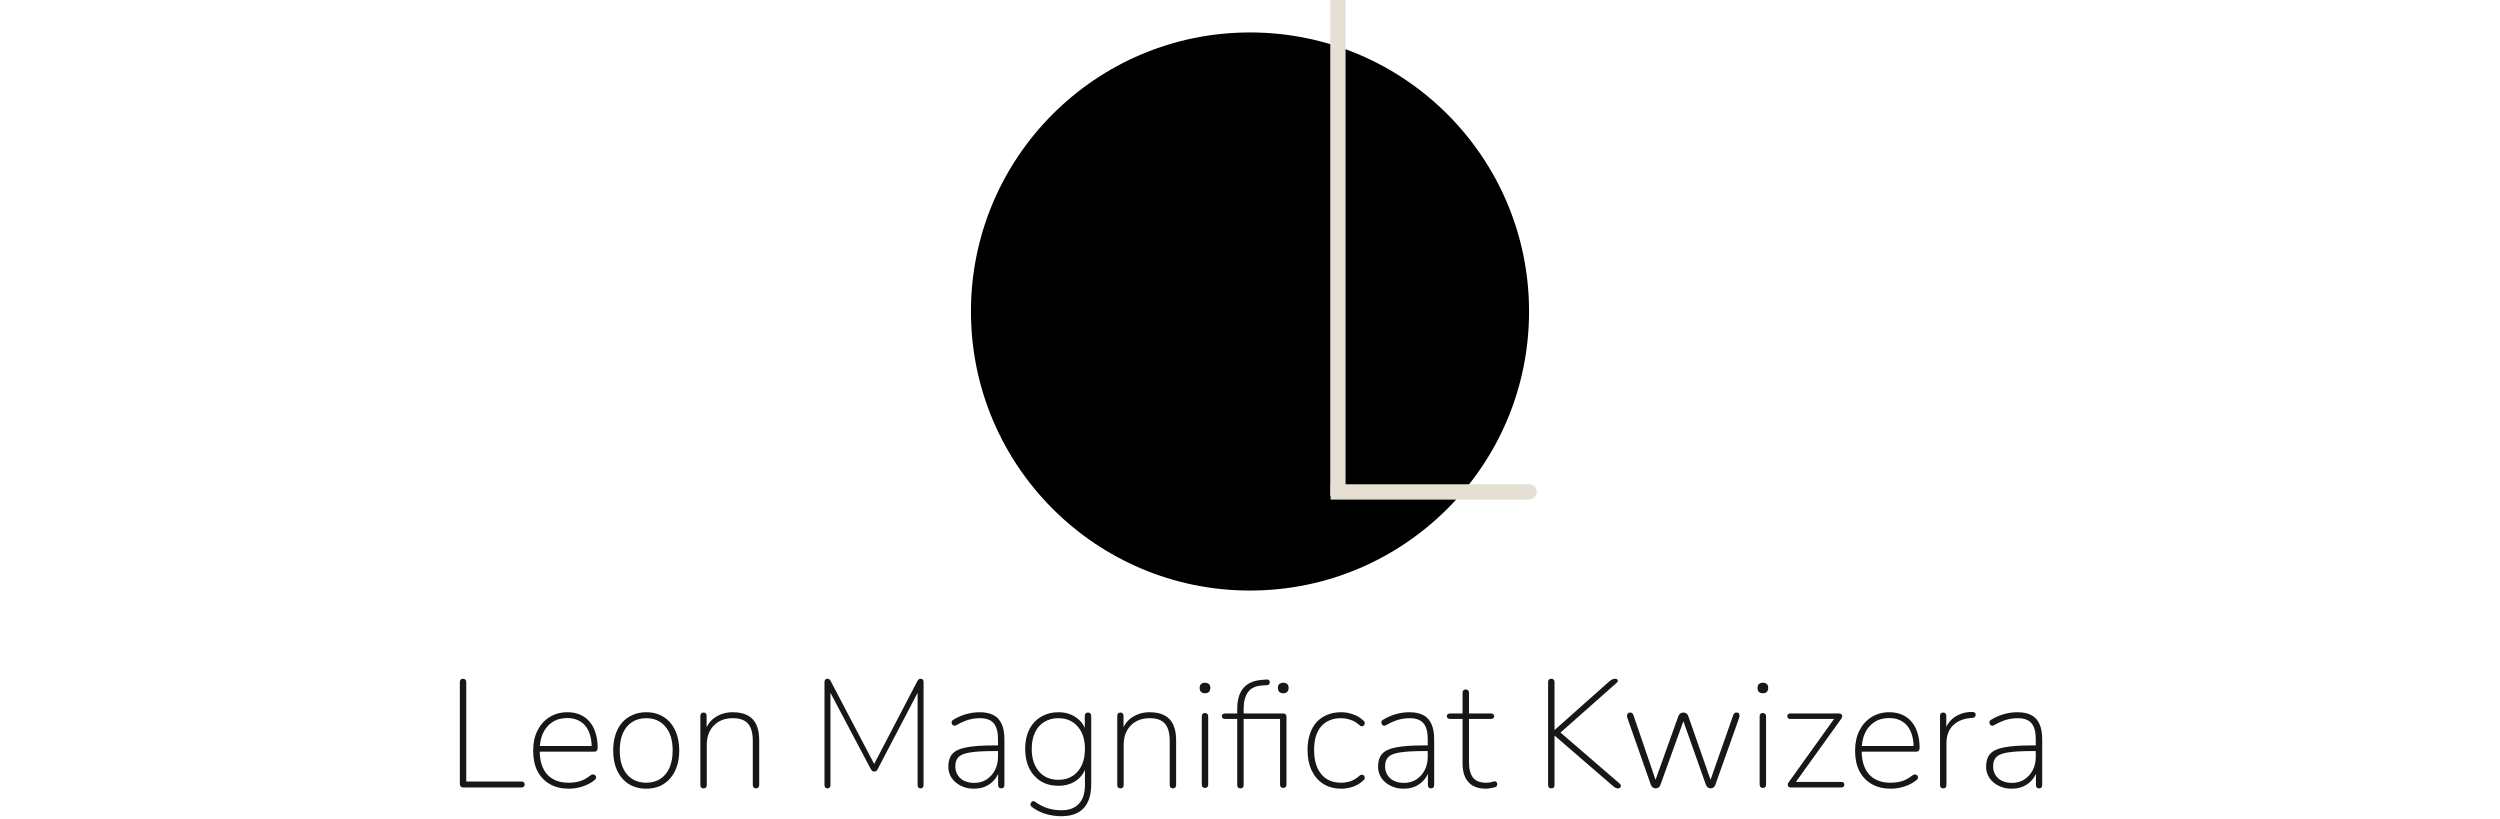
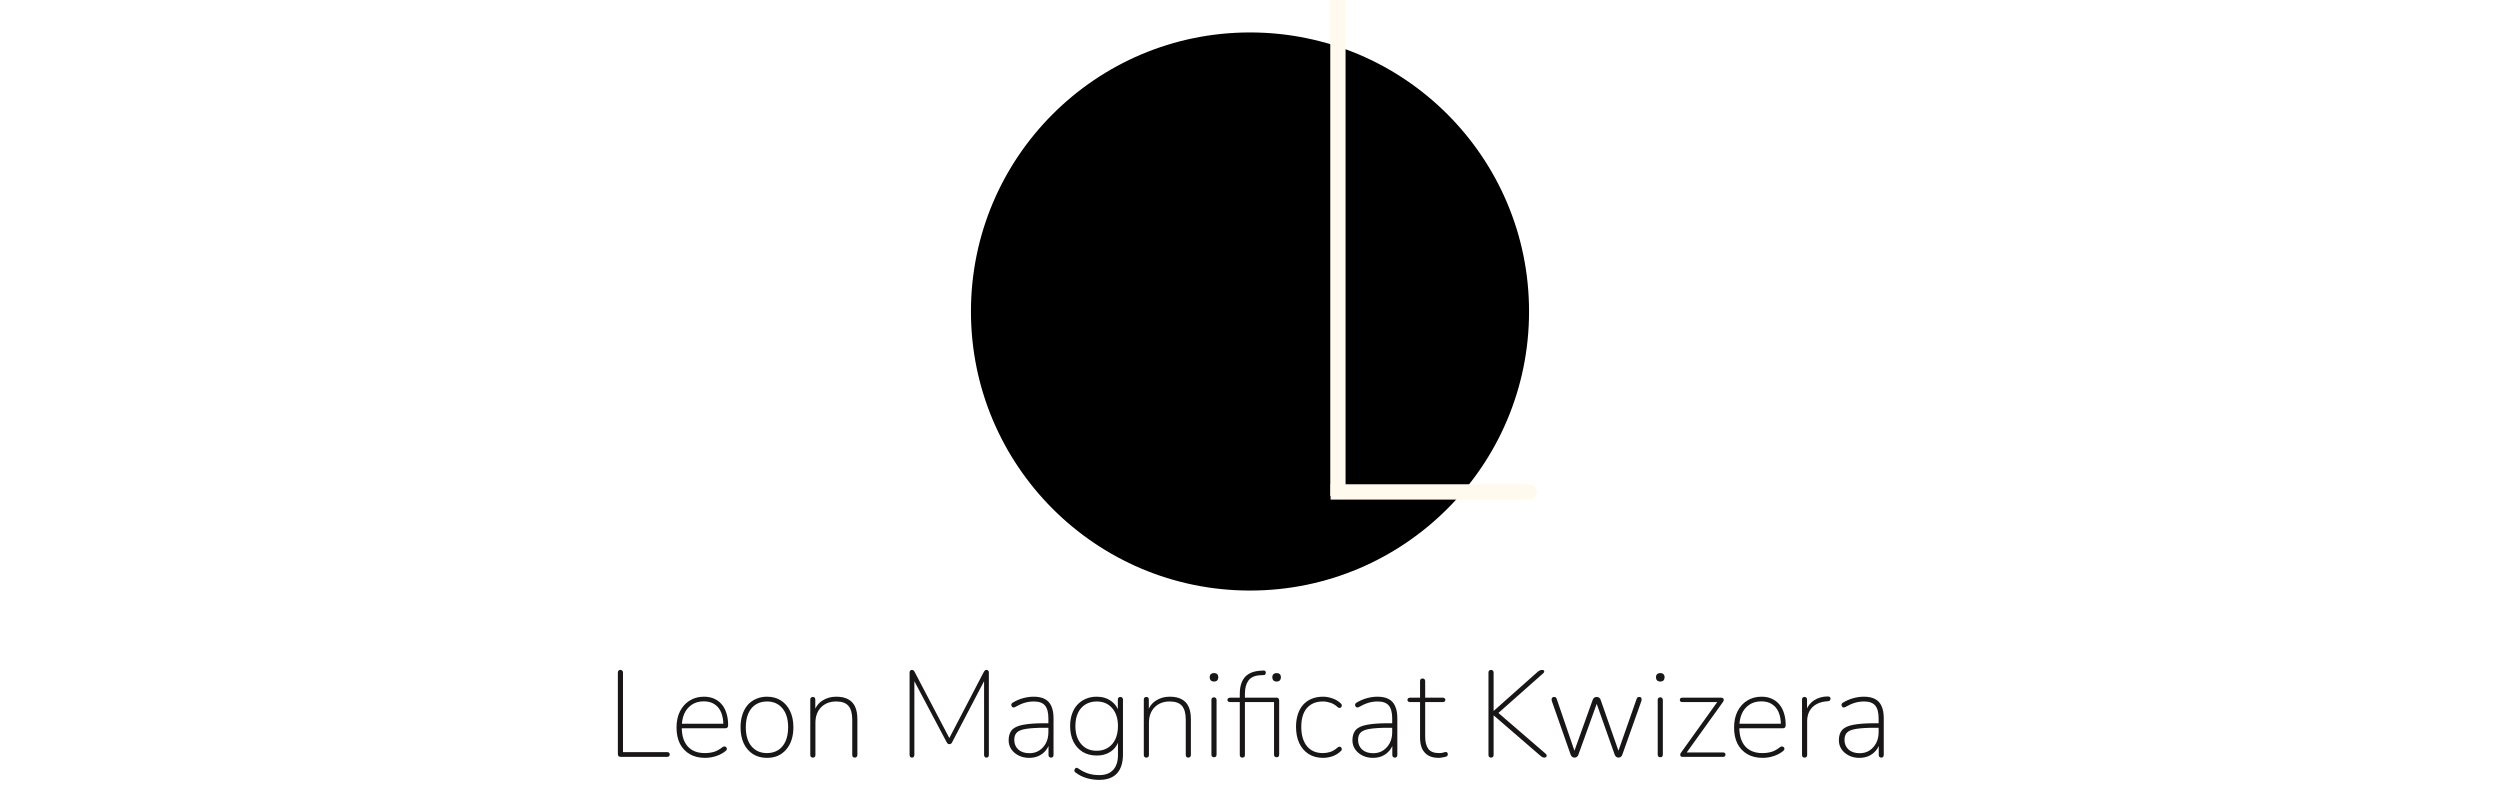
- <svg xmlns="http://www.w3.org/2000/svg" width="327" height="107" viewBox="0 0 327 107" fill="none">
-   <path d="M60.587 103C60.453 103 60.347 102.96 60.267 102.88C60.187 102.8 60.147 102.693 60.147 102.56V89.22C60.147 89.073 60.18 88.967 60.247 88.9C60.327 88.82 60.433 88.78 60.567 88.78C60.7 88.78 60.8 88.82 60.867 88.9C60.947 88.967 60.987 89.073 60.987 89.22V102.22H68.187C68.333 102.22 68.44 102.253 68.507 102.32C68.587 102.387 68.627 102.48 68.627 102.6C68.627 102.733 68.587 102.833 68.507 102.9C68.44 102.967 68.333 103 68.187 103H60.587ZM74.396 103.16C73.436 103.16 72.609 102.96 71.916 102.56C71.222 102.16 70.682 101.593 70.296 100.86C69.922 100.113 69.736 99.227 69.736 98.2C69.736 97.187 69.922 96.307 70.296 95.56C70.682 94.8 71.209 94.213 71.876 93.8C72.556 93.373 73.336 93.16 74.216 93.16C74.842 93.16 75.396 93.267 75.876 93.48C76.369 93.693 76.782 94 77.116 94.4C77.462 94.8 77.722 95.287 77.896 95.86C78.082 96.433 78.176 97.08 78.176 97.8C78.176 97.973 78.136 98.107 78.056 98.2C77.989 98.28 77.882 98.32 77.736 98.32H70.276V97.58H77.736L77.396 97.82C77.396 97.007 77.276 96.313 77.036 95.74C76.796 95.153 76.436 94.707 75.956 94.4C75.489 94.08 74.902 93.92 74.196 93.92C73.422 93.92 72.762 94.107 72.216 94.48C71.682 94.84 71.276 95.333 70.996 95.96C70.729 96.587 70.596 97.3 70.596 98.1V98.2C70.596 99.533 70.922 100.567 71.576 101.3C72.242 102.02 73.169 102.38 74.356 102.38C74.889 102.38 75.389 102.313 75.856 102.18C76.322 102.033 76.782 101.78 77.236 101.42C77.329 101.34 77.422 101.3 77.516 101.3C77.622 101.287 77.709 101.307 77.776 101.36C77.856 101.4 77.909 101.46 77.936 101.54C77.976 101.607 77.982 101.687 77.956 101.78C77.929 101.873 77.862 101.96 77.756 102.04C77.342 102.387 76.836 102.66 76.236 102.86C75.636 103.06 75.022 103.16 74.396 103.16ZM84.525 103.16C83.644 103.16 82.878 102.953 82.225 102.54C81.585 102.127 81.085 101.547 80.725 100.8C80.378 100.053 80.204 99.173 80.204 98.16C80.204 97.4 80.305 96.713 80.504 96.1C80.704 95.487 80.991 94.96 81.365 94.52C81.751 94.08 82.211 93.747 82.745 93.52C83.278 93.28 83.871 93.16 84.525 93.16C85.404 93.16 86.165 93.367 86.805 93.78C87.458 94.193 87.958 94.773 88.305 95.52C88.665 96.267 88.844 97.147 88.844 98.16C88.844 98.92 88.745 99.607 88.544 100.22C88.344 100.833 88.051 101.36 87.665 101.8C87.291 102.24 86.838 102.58 86.305 102.82C85.784 103.047 85.191 103.16 84.525 103.16ZM84.525 102.38C85.231 102.38 85.844 102.213 86.365 101.88C86.885 101.547 87.284 101.067 87.564 100.44C87.844 99.8 87.984 99.04 87.984 98.16C87.984 96.827 87.671 95.793 87.044 95.06C86.431 94.313 85.591 93.94 84.525 93.94C83.818 93.94 83.204 94.107 82.684 94.44C82.165 94.773 81.764 95.253 81.484 95.88C81.204 96.507 81.064 97.267 81.064 98.16C81.064 99.493 81.378 100.533 82.004 101.28C82.631 102.013 83.471 102.38 84.525 102.38ZM92.026 103.12C91.893 103.12 91.786 103.08 91.706 103C91.64 102.92 91.606 102.813 91.606 102.68V93.64C91.606 93.493 91.64 93.387 91.706 93.32C91.786 93.24 91.893 93.2 92.026 93.2C92.16 93.2 92.26 93.24 92.326 93.32C92.393 93.387 92.426 93.493 92.426 93.64V95.68H92.206C92.473 94.84 92.933 94.213 93.586 93.8C94.24 93.373 94.993 93.16 95.846 93.16C96.62 93.16 97.26 93.293 97.766 93.56C98.286 93.827 98.673 94.233 98.926 94.78C99.18 95.327 99.306 96.013 99.306 96.84V102.68C99.306 102.813 99.266 102.92 99.186 103C99.12 103.08 99.02 103.12 98.886 103.12C98.753 103.12 98.646 103.08 98.566 103C98.5 102.92 98.466 102.813 98.466 102.68V96.92C98.466 95.893 98.26 95.14 97.846 94.66C97.433 94.18 96.766 93.94 95.846 93.94C94.82 93.94 93.993 94.26 93.366 94.9C92.753 95.527 92.446 96.373 92.446 97.44V102.68C92.446 102.973 92.306 103.12 92.026 103.12ZM108.243 103.12C108.123 103.12 108.023 103.08 107.943 103C107.876 102.92 107.843 102.813 107.843 102.68V89.22C107.843 89.073 107.876 88.967 107.943 88.9C108.009 88.82 108.096 88.78 108.203 88.78C108.323 88.78 108.416 88.807 108.483 88.86C108.549 88.913 108.609 88.993 108.663 89.1L114.623 100.46H114.063L119.983 89.1C120.049 88.993 120.109 88.913 120.163 88.86C120.229 88.807 120.323 88.78 120.443 88.78C120.549 88.78 120.636 88.82 120.703 88.9C120.769 88.967 120.803 89.073 120.803 89.22V102.68C120.803 102.813 120.769 102.92 120.703 103C120.636 103.08 120.543 103.12 120.423 103.12C120.289 103.12 120.189 103.08 120.123 103C120.056 102.92 120.023 102.813 120.023 102.68V89.7H120.503L114.803 100.6C114.749 100.707 114.689 100.787 114.623 100.84C114.569 100.893 114.483 100.92 114.363 100.92C114.243 100.92 114.149 100.893 114.083 100.84C114.016 100.773 113.956 100.693 113.903 100.6L108.123 89.68H108.623V102.68C108.623 102.813 108.589 102.92 108.523 103C108.456 103.08 108.363 103.12 108.243 103.12ZM127.378 103.16C126.751 103.16 126.184 103.033 125.678 102.78C125.171 102.527 124.771 102.187 124.478 101.76C124.184 101.32 124.038 100.833 124.038 100.3C124.038 99.58 124.211 99.02 124.558 98.62C124.918 98.207 125.524 97.92 126.378 97.76C127.244 97.587 128.431 97.5 129.938 97.5H130.758V98.24H129.978C128.658 98.24 127.631 98.3 126.898 98.42C126.178 98.527 125.671 98.727 125.378 99.02C125.098 99.3 124.958 99.7 124.958 100.22C124.958 100.86 125.178 101.387 125.618 101.8C126.071 102.2 126.678 102.4 127.438 102.4C128.051 102.4 128.584 102.253 129.038 101.96C129.504 101.653 129.871 101.247 130.138 100.74C130.404 100.22 130.538 99.633 130.538 98.98V96.7C130.538 95.74 130.351 95.04 129.978 94.6C129.604 94.16 129.004 93.94 128.178 93.94C127.644 93.94 127.131 94.013 126.638 94.16C126.158 94.307 125.651 94.533 125.118 94.84C124.998 94.907 124.891 94.933 124.798 94.92C124.718 94.907 124.651 94.873 124.598 94.82C124.544 94.753 124.504 94.68 124.478 94.6C124.464 94.507 124.471 94.42 124.498 94.34C124.538 94.26 124.604 94.193 124.698 94.14C125.244 93.807 125.811 93.56 126.398 93.4C126.984 93.24 127.564 93.16 128.138 93.16C128.871 93.16 129.478 93.287 129.958 93.54C130.438 93.793 130.791 94.18 131.018 94.7C131.258 95.22 131.378 95.887 131.378 96.7V102.68C131.378 102.813 131.344 102.92 131.278 103C131.211 103.08 131.111 103.12 130.978 103.12C130.844 103.12 130.738 103.08 130.658 103C130.591 102.92 130.558 102.813 130.558 102.68V100.58H130.778C130.644 101.113 130.418 101.573 130.098 101.96C129.778 102.347 129.384 102.647 128.918 102.86C128.464 103.06 127.951 103.16 127.378 103.16ZM138.831 106.76C138.125 106.76 137.431 106.66 136.751 106.46C136.085 106.26 135.478 105.947 134.931 105.52C134.865 105.467 134.818 105.4 134.791 105.32C134.778 105.24 134.785 105.16 134.811 105.08C134.838 105.013 134.878 104.947 134.931 104.88C134.998 104.827 135.065 104.793 135.131 104.78C135.211 104.78 135.291 104.807 135.371 104.86C135.958 105.273 136.518 105.56 137.051 105.72C137.598 105.893 138.198 105.98 138.851 105.98C139.851 105.98 140.611 105.693 141.131 105.12C141.651 104.56 141.911 103.753 141.911 102.7V100.04H142.111C141.925 100.893 141.498 101.567 140.831 102.06C140.165 102.54 139.371 102.78 138.451 102.78C137.558 102.78 136.785 102.58 136.131 102.18C135.478 101.767 134.971 101.2 134.611 100.48C134.265 99.747 134.091 98.907 134.091 97.96C134.091 97.24 134.191 96.587 134.391 96C134.591 95.413 134.878 94.913 135.251 94.5C135.638 94.073 136.098 93.747 136.631 93.52C137.165 93.28 137.771 93.16 138.451 93.16C139.371 93.16 140.165 93.407 140.831 93.9C141.498 94.38 141.925 95.047 142.111 95.9H141.891V93.64C141.891 93.493 141.925 93.387 141.991 93.32C142.071 93.24 142.178 93.2 142.311 93.2C142.445 93.2 142.545 93.24 142.611 93.32C142.691 93.387 142.731 93.493 142.731 93.64V102.56C142.731 103.947 142.405 104.993 141.751 105.7C141.098 106.407 140.125 106.76 138.831 106.76ZM138.431 102C139.151 102 139.771 101.833 140.291 101.5C140.811 101.167 141.211 100.7 141.491 100.1C141.771 99.487 141.911 98.773 141.911 97.96C141.911 96.733 141.598 95.76 140.971 95.04C140.345 94.307 139.498 93.94 138.431 93.94C137.725 93.94 137.105 94.107 136.571 94.44C136.051 94.76 135.651 95.22 135.371 95.82C135.091 96.42 134.951 97.133 134.951 97.96C134.951 99.187 135.265 100.167 135.891 100.9C136.518 101.633 137.365 102 138.431 102ZM146.558 103.12C146.424 103.12 146.318 103.08 146.238 103C146.171 102.92 146.138 102.813 146.138 102.68V93.64C146.138 93.493 146.171 93.387 146.238 93.32C146.318 93.24 146.424 93.2 146.558 93.2C146.691 93.2 146.791 93.24 146.858 93.32C146.924 93.387 146.958 93.493 146.958 93.64V95.68H146.738C147.004 94.84 147.464 94.213 148.118 93.8C148.771 93.373 149.524 93.16 150.378 93.16C151.151 93.16 151.791 93.293 152.298 93.56C152.818 93.827 153.204 94.233 153.458 94.78C153.711 95.327 153.838 96.013 153.838 96.84V102.68C153.838 102.813 153.798 102.92 153.718 103C153.651 103.08 153.551 103.12 153.418 103.12C153.284 103.12 153.178 103.08 153.098 103C153.031 102.92 152.998 102.813 152.998 102.68V96.92C152.998 95.893 152.791 95.14 152.378 94.66C151.964 94.18 151.298 93.94 150.378 93.94C149.351 93.94 148.524 94.26 147.898 94.9C147.284 95.527 146.978 96.373 146.978 97.44V102.68C146.978 102.973 146.838 103.12 146.558 103.12ZM157.612 103.06C157.479 103.06 157.372 103.02 157.292 102.94C157.226 102.86 157.192 102.753 157.192 102.62V93.7C157.192 93.553 157.226 93.447 157.292 93.38C157.372 93.3 157.479 93.26 157.612 93.26C157.746 93.26 157.846 93.3 157.912 93.38C157.992 93.447 158.032 93.553 158.032 93.7V102.62C158.032 102.753 157.999 102.86 157.932 102.94C157.866 103.02 157.759 103.06 157.612 103.06ZM157.612 90.68C157.399 90.68 157.226 90.62 157.092 90.5C156.972 90.367 156.912 90.193 156.912 89.98C156.912 89.753 156.972 89.587 157.092 89.48C157.226 89.36 157.399 89.3 157.612 89.3C157.839 89.3 158.012 89.36 158.132 89.48C158.252 89.587 158.312 89.753 158.312 89.98C158.312 90.193 158.252 90.367 158.132 90.5C158.012 90.62 157.839 90.68 157.612 90.68ZM162.25 103.12C162.117 103.12 162.01 103.08 161.93 103C161.864 102.92 161.83 102.813 161.83 102.68V94.04H160.25C160.117 94.04 160.01 94.007 159.93 93.94C159.85 93.873 159.81 93.787 159.81 93.68C159.81 93.573 159.85 93.487 159.93 93.42C160.01 93.353 160.117 93.32 160.25 93.32H162.03L161.83 93.54V92.7C161.83 91.54 162.097 90.64 162.63 90C163.177 89.36 164.004 89 165.11 88.92L165.69 88.88C165.797 88.867 165.884 88.887 165.95 88.94C166.017 88.98 166.057 89.04 166.07 89.12C166.097 89.187 166.097 89.26 166.07 89.34C166.057 89.42 166.024 89.487 165.97 89.54C165.917 89.593 165.85 89.62 165.77 89.62L165.09 89.66C164.237 89.713 163.617 90.007 163.23 90.54C162.857 91.06 162.67 91.78 162.67 92.7V93.6L162.51 93.32H167.85C167.984 93.32 168.084 93.36 168.15 93.44C168.23 93.507 168.27 93.613 168.27 93.76V102.62C168.27 102.753 168.237 102.86 168.17 102.94C168.104 103.02 167.997 103.06 167.85 103.06C167.717 103.06 167.61 103.02 167.53 102.94C167.464 102.86 167.43 102.753 167.43 102.62V94.04H162.67V102.68C162.67 102.973 162.53 103.12 162.25 103.12ZM167.85 90.68C167.637 90.68 167.464 90.62 167.33 90.5C167.21 90.367 167.15 90.193 167.15 89.98C167.15 89.753 167.21 89.587 167.33 89.48C167.464 89.36 167.637 89.3 167.85 89.3C168.077 89.3 168.25 89.36 168.37 89.48C168.49 89.587 168.55 89.753 168.55 89.98C168.55 90.193 168.49 90.367 168.37 90.5C168.25 90.62 168.077 90.68 167.85 90.68ZM175.445 103.16C174.525 103.16 173.732 102.947 173.065 102.52C172.412 102.093 171.905 101.5 171.545 100.74C171.198 99.98 171.025 99.093 171.025 98.08C171.025 97.32 171.125 96.64 171.325 96.04C171.525 95.427 171.812 94.907 172.185 94.48C172.572 94.053 173.038 93.727 173.585 93.5C174.132 93.273 174.752 93.16 175.445 93.16C175.952 93.16 176.465 93.253 176.985 93.44C177.518 93.613 177.992 93.907 178.405 94.32C178.472 94.387 178.505 94.46 178.505 94.54C178.518 94.62 178.505 94.7 178.465 94.78C178.438 94.847 178.392 94.9 178.325 94.94C178.258 94.98 178.178 95 178.085 95C177.992 94.987 177.898 94.933 177.805 94.84C177.418 94.493 177.018 94.26 176.605 94.14C176.205 94.007 175.812 93.94 175.425 93.94C174.852 93.94 174.345 94.033 173.905 94.22C173.465 94.407 173.092 94.68 172.785 95.04C172.492 95.387 172.265 95.82 172.105 96.34C171.958 96.847 171.885 97.433 171.885 98.1C171.885 99.433 172.192 100.48 172.805 101.24C173.418 102 174.292 102.38 175.425 102.38C175.812 102.38 176.205 102.32 176.605 102.2C177.018 102.067 177.418 101.827 177.805 101.48C177.898 101.387 177.992 101.34 178.085 101.34C178.178 101.327 178.258 101.34 178.325 101.38C178.392 101.42 178.438 101.48 178.465 101.56C178.505 101.627 178.518 101.7 178.505 101.78C178.505 101.86 178.472 101.933 178.405 102C177.992 102.413 177.518 102.713 176.985 102.9C176.465 103.073 175.952 103.16 175.445 103.16ZM183.589 103.16C182.962 103.16 182.395 103.033 181.889 102.78C181.382 102.527 180.982 102.187 180.689 101.76C180.395 101.32 180.249 100.833 180.249 100.3C180.249 99.58 180.422 99.02 180.769 98.62C181.129 98.207 181.735 97.92 182.589 97.76C183.455 97.587 184.642 97.5 186.149 97.5H186.969V98.24H186.189C184.869 98.24 183.842 98.3 183.109 98.42C182.389 98.527 181.882 98.727 181.589 99.02C181.309 99.3 181.169 99.7 181.169 100.22C181.169 100.86 181.389 101.387 181.829 101.8C182.282 102.2 182.889 102.4 183.649 102.4C184.262 102.4 184.795 102.253 185.249 101.96C185.715 101.653 186.082 101.247 186.349 100.74C186.615 100.22 186.749 99.633 186.749 98.98V96.7C186.749 95.74 186.562 95.04 186.189 94.6C185.815 94.16 185.215 93.94 184.389 93.94C183.855 93.94 183.342 94.013 182.849 94.16C182.369 94.307 181.862 94.533 181.329 94.84C181.209 94.907 181.102 94.933 181.009 94.92C180.929 94.907 180.862 94.873 180.809 94.82C180.755 94.753 180.715 94.68 180.689 94.6C180.675 94.507 180.682 94.42 180.709 94.34C180.749 94.26 180.815 94.193 180.909 94.14C181.455 93.807 182.022 93.56 182.609 93.4C183.195 93.24 183.775 93.16 184.349 93.16C185.082 93.16 185.689 93.287 186.169 93.54C186.649 93.793 187.002 94.18 187.229 94.7C187.469 95.22 187.589 95.887 187.589 96.7V102.68C187.589 102.813 187.555 102.92 187.489 103C187.422 103.08 187.322 103.12 187.189 103.12C187.055 103.12 186.949 103.08 186.869 103C186.802 102.92 186.769 102.813 186.769 102.68V100.58H186.989C186.855 101.113 186.629 101.573 186.309 101.96C185.989 102.347 185.595 102.647 185.129 102.86C184.675 103.06 184.162 103.16 183.589 103.16ZM194.342 103.16C193.676 103.16 193.116 103.033 192.662 102.78C192.209 102.513 191.869 102.14 191.642 101.66C191.416 101.167 191.302 100.573 191.302 99.88V94.04H189.682C189.549 94.04 189.442 94.007 189.362 93.94C189.282 93.873 189.242 93.787 189.242 93.68C189.242 93.573 189.282 93.487 189.362 93.42C189.442 93.353 189.549 93.32 189.682 93.32H191.302V90.62C191.302 90.473 191.336 90.367 191.402 90.3C191.482 90.22 191.589 90.18 191.722 90.18C191.856 90.18 191.956 90.22 192.022 90.3C192.102 90.367 192.142 90.473 192.142 90.62V93.32H195.002C195.149 93.32 195.256 93.353 195.322 93.42C195.402 93.487 195.442 93.573 195.442 93.68C195.442 93.787 195.402 93.873 195.322 93.94C195.256 94.007 195.149 94.04 195.002 94.04H192.142V99.7C192.142 100.567 192.316 101.233 192.662 101.7C193.009 102.153 193.589 102.38 194.402 102.38C194.682 102.38 194.909 102.353 195.082 102.3C195.269 102.233 195.422 102.2 195.542 102.2C195.622 102.2 195.689 102.233 195.742 102.3C195.809 102.367 195.842 102.46 195.842 102.58C195.842 102.647 195.822 102.72 195.782 102.8C195.756 102.867 195.696 102.913 195.602 102.94C195.469 102.993 195.276 103.04 195.022 103.08C194.782 103.133 194.556 103.16 194.342 103.16ZM202.91 103.12C202.777 103.12 202.67 103.08 202.59 103C202.524 102.92 202.49 102.813 202.49 102.68V89.22C202.49 89.073 202.524 88.967 202.59 88.9C202.67 88.82 202.777 88.78 202.91 88.78C203.044 88.78 203.144 88.82 203.21 88.9C203.29 88.967 203.33 89.073 203.33 89.22V95.46H203.37L210.55 89.08C210.684 88.973 210.804 88.9 210.91 88.86C211.017 88.807 211.124 88.78 211.23 88.78C211.364 88.78 211.464 88.807 211.53 88.86C211.597 88.913 211.624 88.987 211.61 89.08C211.597 89.16 211.537 89.247 211.43 89.34L203.73 96.16L203.77 95.52L211.79 102.44C211.924 102.547 211.997 102.653 212.01 102.76C212.024 102.867 211.99 102.953 211.91 103.02C211.844 103.087 211.744 103.12 211.61 103.12C211.504 103.12 211.404 103.093 211.31 103.04C211.217 103 211.117 102.933 211.01 102.84L203.37 96.24H203.33V102.68C203.33 102.813 203.297 102.92 203.23 103C203.164 103.08 203.057 103.12 202.91 103.12ZM216.559 103.12C216.426 103.12 216.299 103.08 216.179 103C216.073 102.92 215.986 102.793 215.919 102.62L212.859 93.9C212.806 93.74 212.793 93.613 212.819 93.52C212.846 93.413 212.893 93.333 212.959 93.28C213.039 93.227 213.126 93.2 213.219 93.2C213.339 93.2 213.433 93.227 213.499 93.28C213.566 93.333 213.619 93.427 213.659 93.56L216.799 102.74H216.279L219.519 93.7C219.586 93.527 219.673 93.4 219.779 93.32C219.899 93.24 220.033 93.2 220.179 93.2C220.326 93.2 220.459 93.24 220.579 93.32C220.699 93.4 220.786 93.527 220.839 93.7L223.999 102.74H223.479L226.699 93.56C226.753 93.413 226.806 93.32 226.859 93.28C226.926 93.227 227.026 93.2 227.159 93.2C227.293 93.2 227.386 93.233 227.439 93.3C227.493 93.367 227.519 93.453 227.519 93.56C227.533 93.667 227.519 93.78 227.479 93.9L224.379 102.62C224.326 102.793 224.239 102.92 224.119 103C224.013 103.08 223.893 103.12 223.759 103.12C223.626 103.12 223.499 103.08 223.379 103C223.273 102.92 223.186 102.793 223.119 102.62L219.879 93.46H220.499L217.199 102.62C217.146 102.793 217.059 102.92 216.939 103C216.833 103.08 216.706 103.12 216.559 103.12ZM230.581 103.06C230.448 103.06 230.341 103.02 230.261 102.94C230.194 102.86 230.161 102.753 230.161 102.62V93.7C230.161 93.553 230.194 93.447 230.261 93.38C230.341 93.3 230.448 93.26 230.581 93.26C230.714 93.26 230.814 93.3 230.881 93.38C230.961 93.447 231.001 93.553 231.001 93.7V102.62C231.001 102.753 230.968 102.86 230.901 102.94C230.834 103.02 230.728 103.06 230.581 103.06ZM230.581 90.68C230.368 90.68 230.194 90.62 230.061 90.5C229.941 90.367 229.881 90.193 229.881 89.98C229.881 89.753 229.941 89.587 230.061 89.48C230.194 89.36 230.368 89.3 230.581 89.3C230.808 89.3 230.981 89.36 231.101 89.48C231.221 89.587 231.281 89.753 231.281 89.98C231.281 90.193 231.221 90.367 231.101 90.5C230.981 90.62 230.808 90.68 230.581 90.68ZM234.239 103C234.133 103 234.046 102.98 233.979 102.94C233.926 102.9 233.886 102.847 233.859 102.78C233.833 102.7 233.833 102.613 233.859 102.52C233.886 102.427 233.939 102.333 234.019 102.24L240.079 93.78V94.04H234.159C234.039 94.04 233.946 94.007 233.879 93.94C233.813 93.873 233.779 93.787 233.779 93.68C233.779 93.573 233.813 93.487 233.879 93.42C233.946 93.353 234.039 93.32 234.159 93.32H240.499C240.619 93.32 240.713 93.34 240.779 93.38C240.859 93.42 240.913 93.473 240.939 93.54C240.966 93.607 240.966 93.687 240.939 93.78C240.926 93.86 240.886 93.947 240.819 94.04L234.699 102.56V102.28H240.859C241.113 102.28 241.239 102.4 241.239 102.64C241.239 102.747 241.206 102.833 241.139 102.9C241.073 102.967 240.979 103 240.859 103H234.239ZM247.306 103.16C246.346 103.16 245.519 102.96 244.826 102.56C244.133 102.16 243.593 101.593 243.206 100.86C242.833 100.113 242.646 99.227 242.646 98.2C242.646 97.187 242.833 96.307 243.206 95.56C243.593 94.8 244.119 94.213 244.786 93.8C245.466 93.373 246.246 93.16 247.126 93.16C247.753 93.16 248.306 93.267 248.786 93.48C249.279 93.693 249.693 94 250.026 94.4C250.373 94.8 250.633 95.287 250.806 95.86C250.993 96.433 251.086 97.08 251.086 97.8C251.086 97.973 251.046 98.107 250.966 98.2C250.899 98.28 250.793 98.32 250.646 98.32H243.186V97.58H250.646L250.306 97.82C250.306 97.007 250.186 96.313 249.946 95.74C249.706 95.153 249.346 94.707 248.866 94.4C248.399 94.08 247.813 93.92 247.106 93.92C246.333 93.92 245.673 94.107 245.126 94.48C244.593 94.84 244.186 95.333 243.906 95.96C243.639 96.587 243.506 97.3 243.506 98.1V98.2C243.506 99.533 243.833 100.567 244.486 101.3C245.153 102.02 246.079 102.38 247.266 102.38C247.799 102.38 248.299 102.313 248.766 102.18C249.233 102.033 249.693 101.78 250.146 101.42C250.239 101.34 250.333 101.3 250.426 101.3C250.533 101.287 250.619 101.307 250.686 101.36C250.766 101.4 250.819 101.46 250.846 101.54C250.886 101.607 250.893 101.687 250.866 101.78C250.839 101.873 250.773 101.96 250.666 102.04C250.253 102.387 249.746 102.66 249.146 102.86C248.546 103.06 247.933 103.16 247.306 103.16ZM254.175 103.12C254.041 103.12 253.935 103.08 253.855 103C253.788 102.92 253.755 102.813 253.755 102.68V93.64C253.755 93.493 253.788 93.387 253.855 93.32C253.935 93.24 254.041 93.2 254.175 93.2C254.308 93.2 254.408 93.24 254.475 93.32C254.541 93.387 254.575 93.493 254.575 93.64V95.58H254.375C254.628 94.793 255.075 94.187 255.715 93.76C256.368 93.333 257.121 93.12 257.975 93.12C258.095 93.12 258.195 93.147 258.275 93.2C258.368 93.24 258.415 93.327 258.415 93.46C258.415 93.593 258.381 93.7 258.315 93.78C258.248 93.847 258.135 93.887 257.975 93.9L257.735 93.92C256.748 94.013 255.975 94.347 255.415 94.92C254.868 95.493 254.595 96.253 254.595 97.2V102.68C254.595 102.813 254.561 102.92 254.495 103C254.428 103.08 254.321 103.12 254.175 103.12ZM263.12 103.16C262.493 103.16 261.927 103.033 261.42 102.78C260.913 102.527 260.513 102.187 260.22 101.76C259.927 101.32 259.78 100.833 259.78 100.3C259.78 99.58 259.953 99.02 260.3 98.62C260.66 98.207 261.267 97.92 262.12 97.76C262.987 97.587 264.173 97.5 265.68 97.5H266.5V98.24H265.72C264.4 98.24 263.373 98.3 262.64 98.42C261.92 98.527 261.413 98.727 261.12 99.02C260.84 99.3 260.7 99.7 260.7 100.22C260.7 100.86 260.92 101.387 261.36 101.8C261.813 102.2 262.42 102.4 263.18 102.4C263.793 102.4 264.327 102.253 264.78 101.96C265.247 101.653 265.613 101.247 265.88 100.74C266.147 100.22 266.28 99.633 266.28 98.98V96.7C266.28 95.74 266.093 95.04 265.72 94.6C265.347 94.16 264.747 93.94 263.92 93.94C263.387 93.94 262.873 94.013 262.38 94.16C261.9 94.307 261.393 94.533 260.86 94.84C260.74 94.907 260.633 94.933 260.54 94.92C260.46 94.907 260.393 94.873 260.34 94.82C260.287 94.753 260.247 94.68 260.22 94.6C260.207 94.507 260.213 94.42 260.24 94.34C260.28 94.26 260.347 94.193 260.44 94.14C260.987 93.807 261.553 93.56 262.14 93.4C262.727 93.24 263.307 93.16 263.88 93.16C264.613 93.16 265.22 93.287 265.7 93.54C266.18 93.793 266.533 94.18 266.76 94.7C267 95.22 267.12 95.887 267.12 96.7V102.68C267.12 102.813 267.087 102.92 267.02 103C266.953 103.08 266.853 103.12 266.72 103.12C266.587 103.12 266.48 103.08 266.4 103C266.333 102.92 266.3 102.813 266.3 102.68V100.58H266.52C266.387 101.113 266.16 101.573 265.84 101.96C265.52 102.347 265.127 102.647 264.66 102.86C264.207 103.06 263.693 103.16 263.12 103.16Z" fill="#181616" />
+ <svg xmlns="http://www.w3.org/2000/svg" width="327" height="105" viewBox="0 0 327 105" fill="none">
+   <path d="M81.169 99C81.063 99 80.977 98.968 80.913 98.904C80.849 98.84 80.817 98.755 80.817 98.648V87.976C80.817 87.859 80.844 87.773 80.897 87.72C80.961 87.656 81.047 87.624 81.153 87.624C81.26 87.624 81.34 87.656 81.393 87.72C81.457 87.773 81.489 87.859 81.489 87.976V98.376H87.249C87.367 98.376 87.452 98.403 87.505 98.456C87.569 98.509 87.601 98.584 87.601 98.68C87.601 98.787 87.569 98.867 87.505 98.92C87.452 98.973 87.367 99 87.249 99H81.169ZM92.217 99.128C91.449 99.128 90.787 98.968 90.233 98.648C89.678 98.328 89.246 97.875 88.937 97.288C88.638 96.691 88.489 95.981 88.489 95.16C88.489 94.349 88.638 93.645 88.937 93.048C89.246 92.44 89.667 91.971 90.201 91.64C90.745 91.299 91.369 91.128 92.073 91.128C92.574 91.128 93.017 91.213 93.401 91.384C93.795 91.555 94.126 91.8 94.393 92.12C94.67 92.44 94.878 92.829 95.017 93.288C95.166 93.747 95.241 94.264 95.241 94.84C95.241 94.979 95.209 95.085 95.145 95.16C95.091 95.224 95.006 95.256 94.889 95.256H88.921V94.664H94.889L94.617 94.856C94.617 94.205 94.521 93.651 94.329 93.192C94.137 92.723 93.849 92.365 93.465 92.12C93.091 91.864 92.622 91.736 92.057 91.736C91.438 91.736 90.91 91.885 90.473 92.184C90.046 92.472 89.721 92.867 89.497 93.368C89.283 93.869 89.177 94.44 89.177 95.08V95.16C89.177 96.227 89.438 97.053 89.961 97.64C90.494 98.216 91.235 98.504 92.185 98.504C92.611 98.504 93.011 98.451 93.385 98.344C93.758 98.227 94.126 98.024 94.489 97.736C94.563 97.672 94.638 97.64 94.713 97.64C94.798 97.629 94.867 97.645 94.921 97.688C94.985 97.72 95.027 97.768 95.049 97.832C95.081 97.885 95.086 97.949 95.065 98.024C95.043 98.099 94.99 98.168 94.905 98.232C94.574 98.509 94.169 98.728 93.689 98.888C93.209 99.048 92.718 99.128 92.217 99.128ZM100.32 99.128C99.616 99.128 99.002 98.963 98.48 98.632C97.968 98.301 97.568 97.837 97.28 97.24C97.002 96.643 96.864 95.939 96.864 95.128C96.864 94.52 96.944 93.971 97.104 93.48C97.264 92.989 97.493 92.568 97.792 92.216C98.101 91.864 98.469 91.597 98.896 91.416C99.322 91.224 99.797 91.128 100.32 91.128C101.024 91.128 101.632 91.293 102.144 91.624C102.666 91.955 103.066 92.419 103.344 93.016C103.632 93.613 103.776 94.317 103.776 95.128C103.776 95.736 103.696 96.285 103.536 96.776C103.376 97.267 103.141 97.688 102.832 98.04C102.533 98.392 102.17 98.664 101.744 98.856C101.328 99.037 100.853 99.128 100.32 99.128ZM100.32 98.504C100.885 98.504 101.376 98.371 101.792 98.104C102.208 97.837 102.528 97.453 102.752 96.952C102.976 96.44 103.088 95.832 103.088 95.128C103.088 94.061 102.837 93.235 102.336 92.648C101.845 92.051 101.173 91.752 100.32 91.752C99.754 91.752 99.264 91.885 98.848 92.152C98.432 92.419 98.112 92.803 97.888 93.304C97.664 93.805 97.552 94.413 97.552 95.128C97.552 96.195 97.802 97.027 98.304 97.624C98.805 98.211 99.477 98.504 100.32 98.504ZM106.321 99.096C106.214 99.096 106.129 99.064 106.065 99C106.012 98.936 105.985 98.851 105.985 98.744V91.512C105.985 91.395 106.012 91.309 106.065 91.256C106.129 91.192 106.214 91.16 106.321 91.16C106.428 91.16 106.508 91.192 106.561 91.256C106.614 91.309 106.641 91.395 106.641 91.512V93.144H106.465C106.678 92.472 107.046 91.971 107.569 91.64C108.092 91.299 108.694 91.128 109.377 91.128C109.996 91.128 110.508 91.235 110.913 91.448C111.329 91.661 111.638 91.987 111.841 92.424C112.044 92.861 112.145 93.411 112.145 94.072V98.744C112.145 98.851 112.113 98.936 112.049 99C111.996 99.064 111.916 99.096 111.809 99.096C111.702 99.096 111.617 99.064 111.553 99C111.5 98.936 111.473 98.851 111.473 98.744V94.136C111.473 93.315 111.308 92.712 110.977 92.328C110.646 91.944 110.113 91.752 109.377 91.752C108.556 91.752 107.894 92.008 107.393 92.52C106.902 93.021 106.657 93.699 106.657 94.552V98.744C106.657 98.979 106.545 99.096 106.321 99.096ZM119.294 99.096C119.198 99.096 119.118 99.064 119.054 99C119.001 98.936 118.974 98.851 118.974 98.744V87.976C118.974 87.859 119.001 87.773 119.054 87.72C119.108 87.656 119.177 87.624 119.262 87.624C119.358 87.624 119.433 87.645 119.486 87.688C119.54 87.731 119.588 87.795 119.63 87.88L124.398 96.968H123.95L128.686 87.88C128.74 87.795 128.788 87.731 128.83 87.688C128.884 87.645 128.958 87.624 129.054 87.624C129.14 87.624 129.209 87.656 129.262 87.72C129.316 87.773 129.342 87.859 129.342 87.976V98.744C129.342 98.851 129.316 98.936 129.262 99C129.209 99.064 129.134 99.096 129.038 99.096C128.932 99.096 128.852 99.064 128.798 99C128.745 98.936 128.718 98.851 128.718 98.744V88.36H129.102L124.542 97.08C124.5 97.165 124.452 97.229 124.398 97.272C124.356 97.315 124.286 97.336 124.19 97.336C124.094 97.336 124.02 97.315 123.966 97.272C123.913 97.219 123.865 97.155 123.822 97.08L119.198 88.344H119.598V98.744C119.598 98.851 119.572 98.936 119.518 99C119.465 99.064 119.39 99.096 119.294 99.096ZM134.602 99.128C134.101 99.128 133.648 99.027 133.242 98.824C132.837 98.621 132.517 98.349 132.282 98.008C132.048 97.656 131.93 97.267 131.93 96.84C131.93 96.264 132.069 95.816 132.346 95.496C132.634 95.165 133.12 94.936 133.802 94.808C134.496 94.669 135.445 94.6 136.65 94.6H137.306V95.192H136.682C135.626 95.192 134.805 95.24 134.218 95.336C133.642 95.421 133.237 95.581 133.002 95.816C132.778 96.04 132.666 96.36 132.666 96.776C132.666 97.288 132.842 97.709 133.194 98.04C133.557 98.36 134.042 98.52 134.65 98.52C135.141 98.52 135.568 98.403 135.93 98.168C136.304 97.923 136.597 97.597 136.81 97.192C137.024 96.776 137.13 96.307 137.13 95.784V93.96C137.13 93.192 136.981 92.632 136.682 92.28C136.384 91.928 135.904 91.752 135.242 91.752C134.816 91.752 134.405 91.811 134.01 91.928C133.626 92.045 133.221 92.227 132.794 92.472C132.698 92.525 132.613 92.547 132.538 92.536C132.474 92.525 132.421 92.499 132.378 92.456C132.336 92.403 132.304 92.344 132.282 92.28C132.272 92.205 132.277 92.136 132.298 92.072C132.33 92.008 132.384 91.955 132.458 91.912C132.896 91.645 133.349 91.448 133.818 91.32C134.288 91.192 134.752 91.128 135.21 91.128C135.797 91.128 136.282 91.229 136.666 91.432C137.05 91.635 137.333 91.944 137.514 92.36C137.706 92.776 137.802 93.309 137.802 93.96V98.744C137.802 98.851 137.776 98.936 137.722 99C137.669 99.064 137.589 99.096 137.482 99.096C137.376 99.096 137.29 99.064 137.226 99C137.173 98.936 137.146 98.851 137.146 98.744V97.064H137.322C137.216 97.491 137.034 97.859 136.778 98.168C136.522 98.477 136.208 98.717 135.834 98.888C135.472 99.048 135.061 99.128 134.602 99.128ZM143.765 102.008C143.2 102.008 142.645 101.928 142.101 101.768C141.568 101.608 141.082 101.357 140.645 101.016C140.592 100.973 140.554 100.92 140.533 100.856C140.522 100.792 140.528 100.728 140.549 100.664C140.57 100.611 140.602 100.557 140.645 100.504C140.698 100.461 140.752 100.435 140.805 100.424C140.869 100.424 140.933 100.445 140.997 100.488C141.466 100.819 141.914 101.048 142.341 101.176C142.778 101.315 143.258 101.384 143.781 101.384C144.581 101.384 145.189 101.155 145.605 100.696C146.021 100.248 146.229 99.603 146.229 98.76V96.632H146.389C146.24 97.315 145.898 97.853 145.365 98.248C144.832 98.632 144.197 98.824 143.461 98.824C142.746 98.824 142.128 98.664 141.605 98.344C141.082 98.013 140.677 97.56 140.389 96.984C140.112 96.397 139.973 95.725 139.973 94.968C139.973 94.392 140.053 93.869 140.213 93.4C140.373 92.931 140.602 92.531 140.901 92.2C141.21 91.859 141.578 91.597 142.005 91.416C142.432 91.224 142.917 91.128 143.461 91.128C144.197 91.128 144.832 91.325 145.365 91.72C145.898 92.104 146.24 92.637 146.389 93.32H146.213V91.512C146.213 91.395 146.24 91.309 146.293 91.256C146.357 91.192 146.442 91.16 146.549 91.16C146.656 91.16 146.736 91.192 146.789 91.256C146.853 91.309 146.885 91.395 146.885 91.512V98.648C146.885 99.757 146.624 100.595 146.101 101.16C145.578 101.725 144.8 102.008 143.765 102.008ZM143.445 98.2C144.021 98.2 144.517 98.067 144.933 97.8C145.349 97.533 145.669 97.16 145.893 96.68C146.117 96.189 146.229 95.619 146.229 94.968C146.229 93.987 145.978 93.208 145.477 92.632C144.976 92.045 144.298 91.752 143.445 91.752C142.88 91.752 142.384 91.885 141.957 92.152C141.541 92.408 141.221 92.776 140.997 93.256C140.773 93.736 140.661 94.307 140.661 94.968C140.661 95.949 140.912 96.733 141.413 97.32C141.914 97.907 142.592 98.2 143.445 98.2ZM149.946 99.096C149.839 99.096 149.754 99.064 149.69 99C149.637 98.936 149.61 98.851 149.61 98.744V91.512C149.61 91.395 149.637 91.309 149.69 91.256C149.754 91.192 149.839 91.16 149.946 91.16C150.053 91.16 150.133 91.192 150.186 91.256C150.239 91.309 150.266 91.395 150.266 91.512V93.144H150.09C150.303 92.472 150.671 91.971 151.194 91.64C151.717 91.299 152.319 91.128 153.002 91.128C153.621 91.128 154.133 91.235 154.538 91.448C154.954 91.661 155.263 91.987 155.466 92.424C155.669 92.861 155.77 93.411 155.77 94.072V98.744C155.77 98.851 155.738 98.936 155.674 99C155.621 99.064 155.541 99.096 155.434 99.096C155.327 99.096 155.242 99.064 155.178 99C155.125 98.936 155.098 98.851 155.098 98.744V94.136C155.098 93.315 154.933 92.712 154.602 92.328C154.271 91.944 153.738 91.752 153.002 91.752C152.181 91.752 151.519 92.008 151.018 92.52C150.527 93.021 150.282 93.699 150.282 94.552V98.744C150.282 98.979 150.17 99.096 149.946 99.096ZM158.79 99.048C158.683 99.048 158.598 99.016 158.534 98.952C158.48 98.888 158.454 98.803 158.454 98.696V91.56C158.454 91.443 158.48 91.357 158.534 91.304C158.598 91.24 158.683 91.208 158.79 91.208C158.896 91.208 158.976 91.24 159.03 91.304C159.094 91.357 159.126 91.443 159.126 91.56V98.696C159.126 98.803 159.099 98.888 159.046 98.952C158.992 99.016 158.907 99.048 158.79 99.048ZM158.79 89.144C158.619 89.144 158.48 89.096 158.374 89C158.278 88.893 158.23 88.755 158.23 88.584C158.23 88.403 158.278 88.269 158.374 88.184C158.48 88.088 158.619 88.04 158.79 88.04C158.971 88.04 159.11 88.088 159.206 88.184C159.302 88.269 159.35 88.403 159.35 88.584C159.35 88.755 159.302 88.893 159.206 89C159.11 89.096 158.971 89.144 158.79 89.144ZM162.5 99.096C162.394 99.096 162.308 99.064 162.244 99C162.191 98.936 162.164 98.851 162.164 98.744V91.832H160.9C160.794 91.832 160.708 91.805 160.644 91.752C160.58 91.699 160.548 91.629 160.548 91.544C160.548 91.459 160.58 91.389 160.644 91.336C160.708 91.283 160.794 91.256 160.9 91.256H162.324L162.164 91.432V90.76C162.164 89.832 162.378 89.112 162.804 88.6C163.242 88.088 163.903 87.8 164.788 87.736L165.252 87.704C165.338 87.693 165.407 87.709 165.46 87.752C165.514 87.784 165.546 87.832 165.556 87.896C165.578 87.949 165.578 88.008 165.556 88.072C165.546 88.136 165.519 88.189 165.476 88.232C165.434 88.275 165.38 88.296 165.316 88.296L164.772 88.328C164.09 88.371 163.594 88.605 163.284 89.032C162.986 89.448 162.836 90.024 162.836 90.76V91.48L162.708 91.256H166.98C167.087 91.256 167.167 91.288 167.22 91.352C167.284 91.405 167.316 91.491 167.316 91.608V98.696C167.316 98.803 167.29 98.888 167.236 98.952C167.183 99.016 167.098 99.048 166.98 99.048C166.874 99.048 166.788 99.016 166.724 98.952C166.671 98.888 166.644 98.803 166.644 98.696V91.832H162.836V98.744C162.836 98.979 162.724 99.096 162.5 99.096ZM166.98 89.144C166.81 89.144 166.671 89.096 166.564 89C166.468 88.893 166.42 88.755 166.42 88.584C166.42 88.403 166.468 88.269 166.564 88.184C166.671 88.088 166.81 88.04 166.98 88.04C167.162 88.04 167.3 88.088 167.396 88.184C167.492 88.269 167.54 88.403 167.54 88.584C167.54 88.755 167.492 88.893 167.396 89C167.3 89.096 167.162 89.144 166.98 89.144ZM173.056 99.128C172.32 99.128 171.685 98.957 171.152 98.616C170.629 98.275 170.224 97.8 169.936 97.192C169.659 96.584 169.52 95.875 169.52 95.064C169.52 94.456 169.6 93.912 169.76 93.432C169.92 92.941 170.149 92.525 170.448 92.184C170.757 91.843 171.131 91.581 171.568 91.4C172.005 91.219 172.501 91.128 173.056 91.128C173.461 91.128 173.872 91.203 174.288 91.352C174.715 91.491 175.093 91.725 175.424 92.056C175.477 92.109 175.504 92.168 175.504 92.232C175.515 92.296 175.504 92.36 175.472 92.424C175.451 92.477 175.413 92.52 175.36 92.552C175.307 92.584 175.243 92.6 175.168 92.6C175.093 92.589 175.019 92.547 174.944 92.472C174.635 92.195 174.315 92.008 173.984 91.912C173.664 91.805 173.349 91.752 173.04 91.752C172.581 91.752 172.176 91.827 171.824 91.976C171.472 92.125 171.173 92.344 170.928 92.632C170.693 92.909 170.512 93.256 170.384 93.672C170.267 94.077 170.208 94.547 170.208 95.08C170.208 96.147 170.453 96.984 170.944 97.592C171.435 98.2 172.133 98.504 173.04 98.504C173.349 98.504 173.664 98.456 173.984 98.36C174.315 98.253 174.635 98.061 174.944 97.784C175.019 97.709 175.093 97.672 175.168 97.672C175.243 97.661 175.307 97.672 175.36 97.704C175.413 97.736 175.451 97.784 175.472 97.848C175.504 97.901 175.515 97.96 175.504 98.024C175.504 98.088 175.477 98.147 175.424 98.2C175.093 98.531 174.715 98.771 174.288 98.92C173.872 99.059 173.461 99.128 173.056 99.128ZM179.571 99.128C179.07 99.128 178.616 99.027 178.211 98.824C177.806 98.621 177.486 98.349 177.251 98.008C177.016 97.656 176.899 97.267 176.899 96.84C176.899 96.264 177.038 95.816 177.315 95.496C177.603 95.165 178.088 94.936 178.771 94.808C179.464 94.669 180.414 94.6 181.619 94.6H182.275V95.192H181.651C180.595 95.192 179.774 95.24 179.187 95.336C178.611 95.421 178.206 95.581 177.971 95.816C177.747 96.04 177.635 96.36 177.635 96.776C177.635 97.288 177.811 97.709 178.163 98.04C178.526 98.36 179.011 98.52 179.619 98.52C180.11 98.52 180.536 98.403 180.899 98.168C181.272 97.923 181.566 97.597 181.779 97.192C181.992 96.776 182.099 96.307 182.099 95.784V93.96C182.099 93.192 181.95 92.632 181.651 92.28C181.352 91.928 180.872 91.752 180.211 91.752C179.784 91.752 179.374 91.811 178.979 91.928C178.595 92.045 178.19 92.227 177.763 92.472C177.667 92.525 177.582 92.547 177.507 92.536C177.443 92.525 177.39 92.499 177.347 92.456C177.304 92.403 177.272 92.344 177.251 92.28C177.24 92.205 177.246 92.136 177.267 92.072C177.299 92.008 177.352 91.955 177.427 91.912C177.864 91.645 178.318 91.448 178.787 91.32C179.256 91.192 179.72 91.128 180.179 91.128C180.766 91.128 181.251 91.229 181.635 91.432C182.019 91.635 182.302 91.944 182.483 92.36C182.675 92.776 182.771 93.309 182.771 93.96V98.744C182.771 98.851 182.744 98.936 182.691 99C182.638 99.064 182.558 99.096 182.451 99.096C182.344 99.096 182.259 99.064 182.195 99C182.142 98.936 182.115 98.851 182.115 98.744V97.064H182.291C182.184 97.491 182.003 97.859 181.747 98.168C181.491 98.477 181.176 98.717 180.803 98.888C180.44 99.048 180.03 99.128 179.571 99.128ZM188.174 99.128C187.64 99.128 187.192 99.027 186.83 98.824C186.467 98.611 186.195 98.312 186.014 97.928C185.832 97.533 185.742 97.059 185.742 96.504V91.832H184.446C184.339 91.832 184.254 91.805 184.19 91.752C184.126 91.699 184.094 91.629 184.094 91.544C184.094 91.459 184.126 91.389 184.19 91.336C184.254 91.283 184.339 91.256 184.446 91.256H185.742V89.096C185.742 88.979 185.768 88.893 185.822 88.84C185.886 88.776 185.971 88.744 186.078 88.744C186.184 88.744 186.264 88.776 186.318 88.84C186.382 88.893 186.414 88.979 186.414 89.096V91.256H188.702C188.819 91.256 188.904 91.283 188.958 91.336C189.022 91.389 189.054 91.459 189.054 91.544C189.054 91.629 189.022 91.699 188.958 91.752C188.904 91.805 188.819 91.832 188.702 91.832H186.414V96.36C186.414 97.053 186.552 97.587 186.83 97.96C187.107 98.323 187.571 98.504 188.222 98.504C188.446 98.504 188.627 98.483 188.766 98.44C188.915 98.387 189.038 98.36 189.134 98.36C189.198 98.36 189.251 98.387 189.294 98.44C189.347 98.493 189.374 98.568 189.374 98.664C189.374 98.717 189.358 98.776 189.326 98.84C189.304 98.893 189.256 98.931 189.182 98.952C189.075 98.995 188.92 99.032 188.718 99.064C188.526 99.107 188.344 99.128 188.174 99.128ZM195.028 99.096C194.922 99.096 194.836 99.064 194.772 99C194.719 98.936 194.692 98.851 194.692 98.744V87.976C194.692 87.859 194.719 87.773 194.772 87.72C194.836 87.656 194.922 87.624 195.028 87.624C195.135 87.624 195.215 87.656 195.268 87.72C195.332 87.773 195.364 87.859 195.364 87.976V92.968H195.396L201.14 87.864C201.247 87.779 201.343 87.72 201.428 87.688C201.514 87.645 201.599 87.624 201.684 87.624C201.791 87.624 201.871 87.645 201.924 87.688C201.978 87.731 201.999 87.789 201.988 87.864C201.978 87.928 201.93 87.997 201.844 88.072L195.684 93.528L195.716 93.016L202.132 98.552C202.239 98.637 202.298 98.723 202.308 98.808C202.319 98.893 202.292 98.963 202.228 99.016C202.175 99.069 202.095 99.096 201.988 99.096C201.903 99.096 201.823 99.075 201.748 99.032C201.674 99 201.594 98.947 201.508 98.872L195.396 93.592H195.364V98.744C195.364 98.851 195.338 98.936 195.284 99C195.231 99.064 195.146 99.096 195.028 99.096ZM205.948 99.096C205.841 99.096 205.74 99.064 205.644 99C205.558 98.936 205.489 98.835 205.436 98.696L202.988 91.72C202.945 91.592 202.934 91.491 202.956 91.416C202.977 91.331 203.014 91.267 203.068 91.224C203.132 91.181 203.201 91.16 203.276 91.16C203.372 91.16 203.446 91.181 203.5 91.224C203.553 91.267 203.596 91.341 203.628 91.448L206.14 98.792H205.724L208.316 91.56C208.369 91.421 208.438 91.32 208.524 91.256C208.62 91.192 208.726 91.16 208.844 91.16C208.961 91.16 209.068 91.192 209.164 91.256C209.26 91.32 209.329 91.421 209.372 91.56L211.9 98.792H211.484L214.06 91.448C214.102 91.331 214.145 91.256 214.188 91.224C214.241 91.181 214.321 91.16 214.428 91.16C214.534 91.16 214.609 91.187 214.652 91.24C214.694 91.293 214.716 91.363 214.716 91.448C214.726 91.533 214.716 91.624 214.684 91.72L212.204 98.696C212.161 98.835 212.092 98.936 211.996 99C211.91 99.064 211.814 99.096 211.708 99.096C211.601 99.096 211.5 99.064 211.404 99C211.318 98.936 211.249 98.835 211.196 98.696L208.604 91.368H209.1L206.46 98.696C206.417 98.835 206.348 98.936 206.252 99C206.166 99.064 206.065 99.096 205.948 99.096ZM217.165 99.048C217.058 99.048 216.973 99.016 216.909 98.952C216.855 98.888 216.829 98.803 216.829 98.696V91.56C216.829 91.443 216.855 91.357 216.909 91.304C216.973 91.24 217.058 91.208 217.165 91.208C217.271 91.208 217.351 91.24 217.405 91.304C217.469 91.357 217.501 91.443 217.501 91.56V98.696C217.501 98.803 217.474 98.888 217.421 98.952C217.367 99.016 217.282 99.048 217.165 99.048ZM217.165 89.144C216.994 89.144 216.855 89.096 216.749 89C216.653 88.893 216.605 88.755 216.605 88.584C216.605 88.403 216.653 88.269 216.749 88.184C216.855 88.088 216.994 88.04 217.165 88.04C217.346 88.04 217.485 88.088 217.581 88.184C217.677 88.269 217.725 88.403 217.725 88.584C217.725 88.755 217.677 88.893 217.581 89C217.485 89.096 217.346 89.144 217.165 89.144ZM220.091 99C220.006 99 219.937 98.984 219.883 98.952C219.841 98.92 219.809 98.877 219.787 98.824C219.766 98.76 219.766 98.691 219.787 98.616C219.809 98.541 219.851 98.467 219.915 98.392L224.763 91.624V91.832H220.027C219.931 91.832 219.857 91.805 219.803 91.752C219.75 91.699 219.723 91.629 219.723 91.544C219.723 91.459 219.75 91.389 219.803 91.336C219.857 91.283 219.931 91.256 220.027 91.256H225.099C225.195 91.256 225.27 91.272 225.323 91.304C225.387 91.336 225.43 91.379 225.451 91.432C225.473 91.485 225.473 91.549 225.451 91.624C225.441 91.688 225.409 91.757 225.355 91.832L220.459 98.648V98.424H225.387C225.59 98.424 225.691 98.52 225.691 98.712C225.691 98.797 225.665 98.867 225.611 98.92C225.558 98.973 225.483 99 225.387 99H220.091ZM230.545 99.128C229.777 99.128 229.115 98.968 228.561 98.648C228.006 98.328 227.574 97.875 227.265 97.288C226.966 96.691 226.817 95.981 226.817 95.16C226.817 94.349 226.966 93.645 227.265 93.048C227.574 92.44 227.995 91.971 228.529 91.64C229.073 91.299 229.697 91.128 230.401 91.128C230.902 91.128 231.345 91.213 231.729 91.384C232.123 91.555 232.454 91.8 232.721 92.12C232.998 92.44 233.206 92.829 233.345 93.288C233.494 93.747 233.569 94.264 233.569 94.84C233.569 94.979 233.537 95.085 233.473 95.16C233.419 95.224 233.334 95.256 233.217 95.256H227.249V94.664H233.217L232.945 94.856C232.945 94.205 232.849 93.651 232.657 93.192C232.465 92.723 232.177 92.365 231.793 92.12C231.419 91.864 230.95 91.736 230.385 91.736C229.766 91.736 229.238 91.885 228.801 92.184C228.374 92.472 228.049 92.867 227.825 93.368C227.611 93.869 227.505 94.44 227.505 95.08V95.16C227.505 96.227 227.766 97.053 228.289 97.64C228.822 98.216 229.563 98.504 230.513 98.504C230.939 98.504 231.339 98.451 231.713 98.344C232.086 98.227 232.454 98.024 232.817 97.736C232.891 97.672 232.966 97.64 233.041 97.64C233.126 97.629 233.195 97.645 233.249 97.688C233.313 97.72 233.355 97.768 233.377 97.832C233.409 97.885 233.414 97.949 233.393 98.024C233.371 98.099 233.318 98.168 233.233 98.232C232.902 98.509 232.497 98.728 232.017 98.888C231.537 99.048 231.046 99.128 230.545 99.128ZM236.04 99.096C235.933 99.096 235.848 99.064 235.784 99C235.73 98.936 235.704 98.851 235.704 98.744V91.512C235.704 91.395 235.73 91.309 235.784 91.256C235.848 91.192 235.933 91.16 236.04 91.16C236.146 91.16 236.226 91.192 236.28 91.256C236.333 91.309 236.36 91.395 236.36 91.512V93.064H236.2C236.402 92.435 236.76 91.949 237.272 91.608C237.794 91.267 238.397 91.096 239.08 91.096C239.176 91.096 239.256 91.117 239.32 91.16C239.394 91.192 239.432 91.261 239.432 91.368C239.432 91.475 239.405 91.56 239.352 91.624C239.298 91.677 239.208 91.709 239.08 91.72L238.888 91.736C238.098 91.811 237.48 92.077 237.032 92.536C236.594 92.995 236.376 93.603 236.376 94.36V98.744C236.376 98.851 236.349 98.936 236.296 99C236.242 99.064 236.157 99.096 236.04 99.096ZM243.196 99.128C242.695 99.128 242.241 99.027 241.836 98.824C241.431 98.621 241.111 98.349 240.876 98.008C240.641 97.656 240.524 97.267 240.524 96.84C240.524 96.264 240.663 95.816 240.94 95.496C241.228 95.165 241.713 94.936 242.396 94.808C243.089 94.669 244.039 94.6 245.244 94.6H245.9V95.192H245.276C244.22 95.192 243.399 95.24 242.812 95.336C242.236 95.421 241.831 95.581 241.596 95.816C241.372 96.04 241.26 96.36 241.26 96.776C241.26 97.288 241.436 97.709 241.788 98.04C242.151 98.36 242.636 98.52 243.244 98.52C243.735 98.52 244.161 98.403 244.524 98.168C244.897 97.923 245.191 97.597 245.404 97.192C245.617 96.776 245.724 96.307 245.724 95.784V93.96C245.724 93.192 245.575 92.632 245.276 92.28C244.977 91.928 244.497 91.752 243.836 91.752C243.409 91.752 242.999 91.811 242.604 91.928C242.22 92.045 241.815 92.227 241.388 92.472C241.292 92.525 241.207 92.547 241.132 92.536C241.068 92.525 241.015 92.499 240.972 92.456C240.929 92.403 240.897 92.344 240.876 92.28C240.865 92.205 240.871 92.136 240.892 92.072C240.924 92.008 240.977 91.955 241.052 91.912C241.489 91.645 241.943 91.448 242.412 91.32C242.881 91.192 243.345 91.128 243.804 91.128C244.391 91.128 244.876 91.229 245.26 91.432C245.644 91.635 245.927 91.944 246.108 92.36C246.3 92.776 246.396 93.309 246.396 93.96V98.744C246.396 98.851 246.369 98.936 246.316 99C246.263 99.064 246.183 99.096 246.076 99.096C245.969 99.096 245.884 99.064 245.82 99C245.767 98.936 245.74 98.851 245.74 98.744V97.064H245.916C245.809 97.491 245.628 97.859 245.372 98.168C245.116 98.477 244.801 98.717 244.428 98.888C244.065 99.048 243.655 99.128 243.196 99.128Z" fill="#181616" />
  <circle cx="163.5" cy="40.744" r="36.5" fill="black" />
-   <line x1="175" y1="-4.37114e-08" x2="175" y2="64.889" stroke="#E6DFD3" stroke-width="2" />
-   <path d="M200 65.344C200.552 65.344 201 64.896 201 64.344C201 63.792 200.552 63.344 200 63.344V65.344ZM200 63.344H174.044V65.344H200V63.344Z" fill="#E6DFD3" />
+   <line x1="175" y1="-4.37114e-08" x2="175" y2="64.889" stroke="#FFF9EE" stroke-width="2" />
+   <path d="M200 65.344C200.552 65.344 201 64.896 201 64.344C201 63.792 200.552 63.344 200 63.344V65.344ZM200 63.344H174.044V65.344H200V63.344Z" fill="#FFF9EE" />
</svg>
